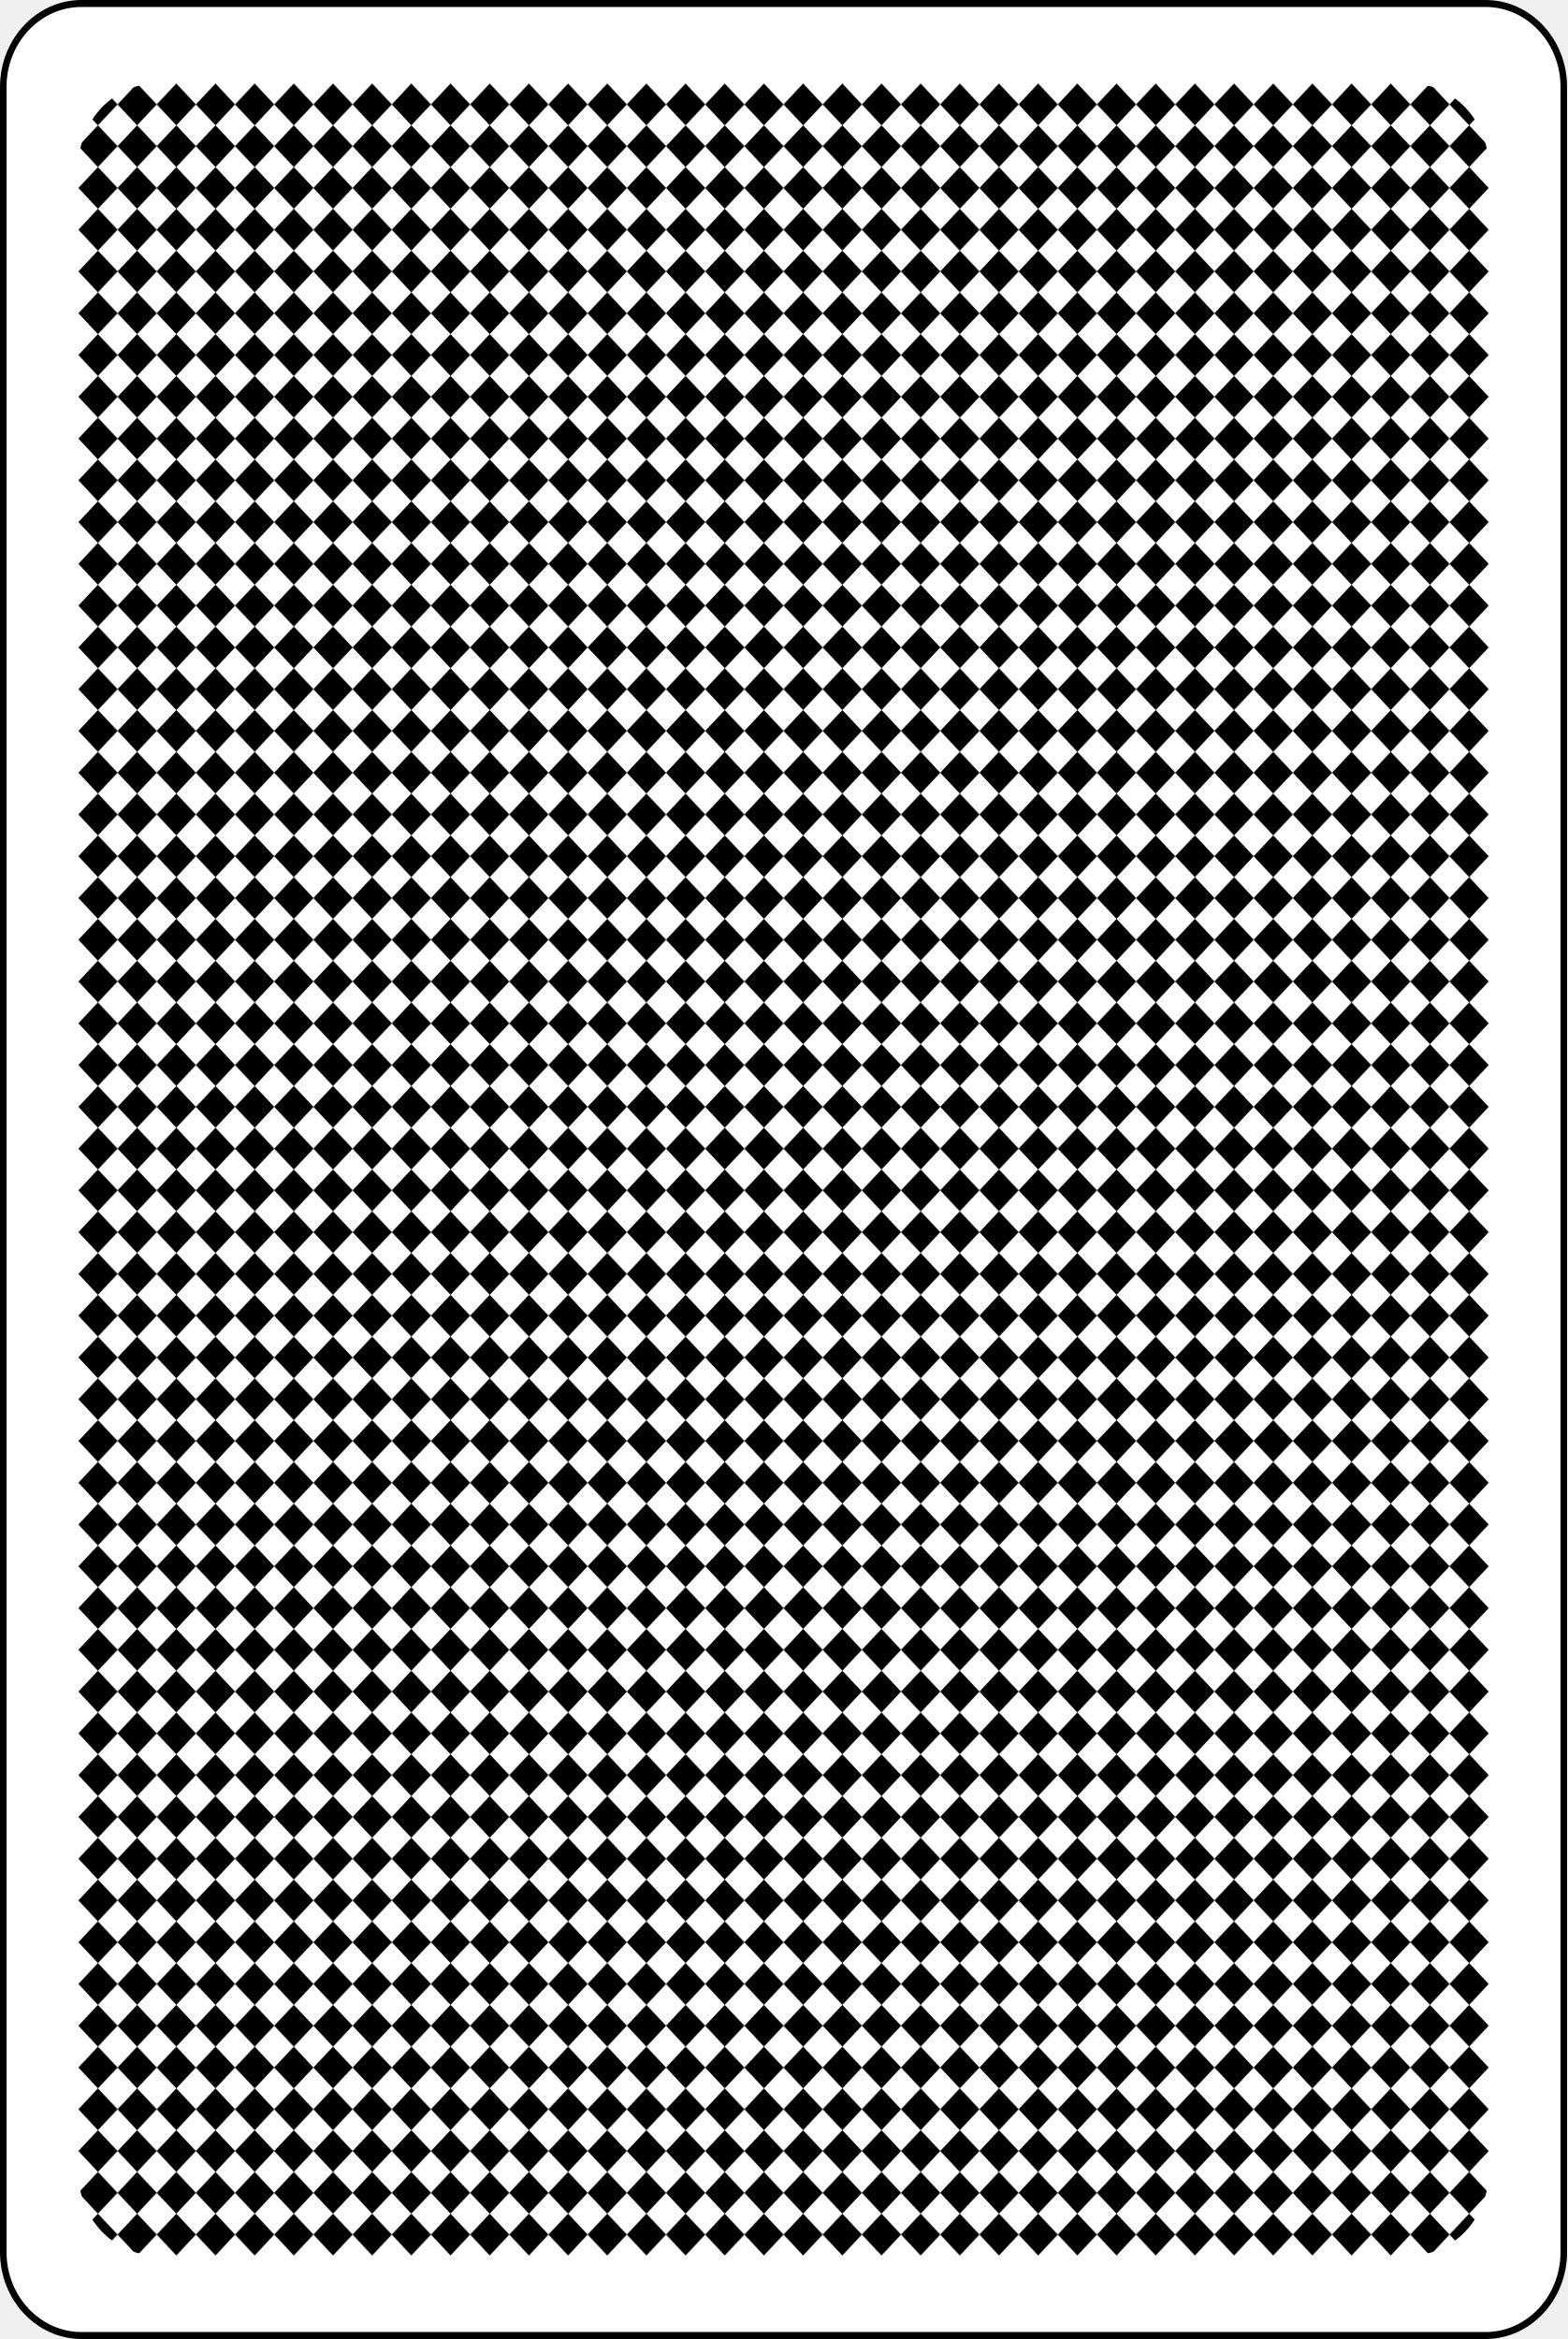
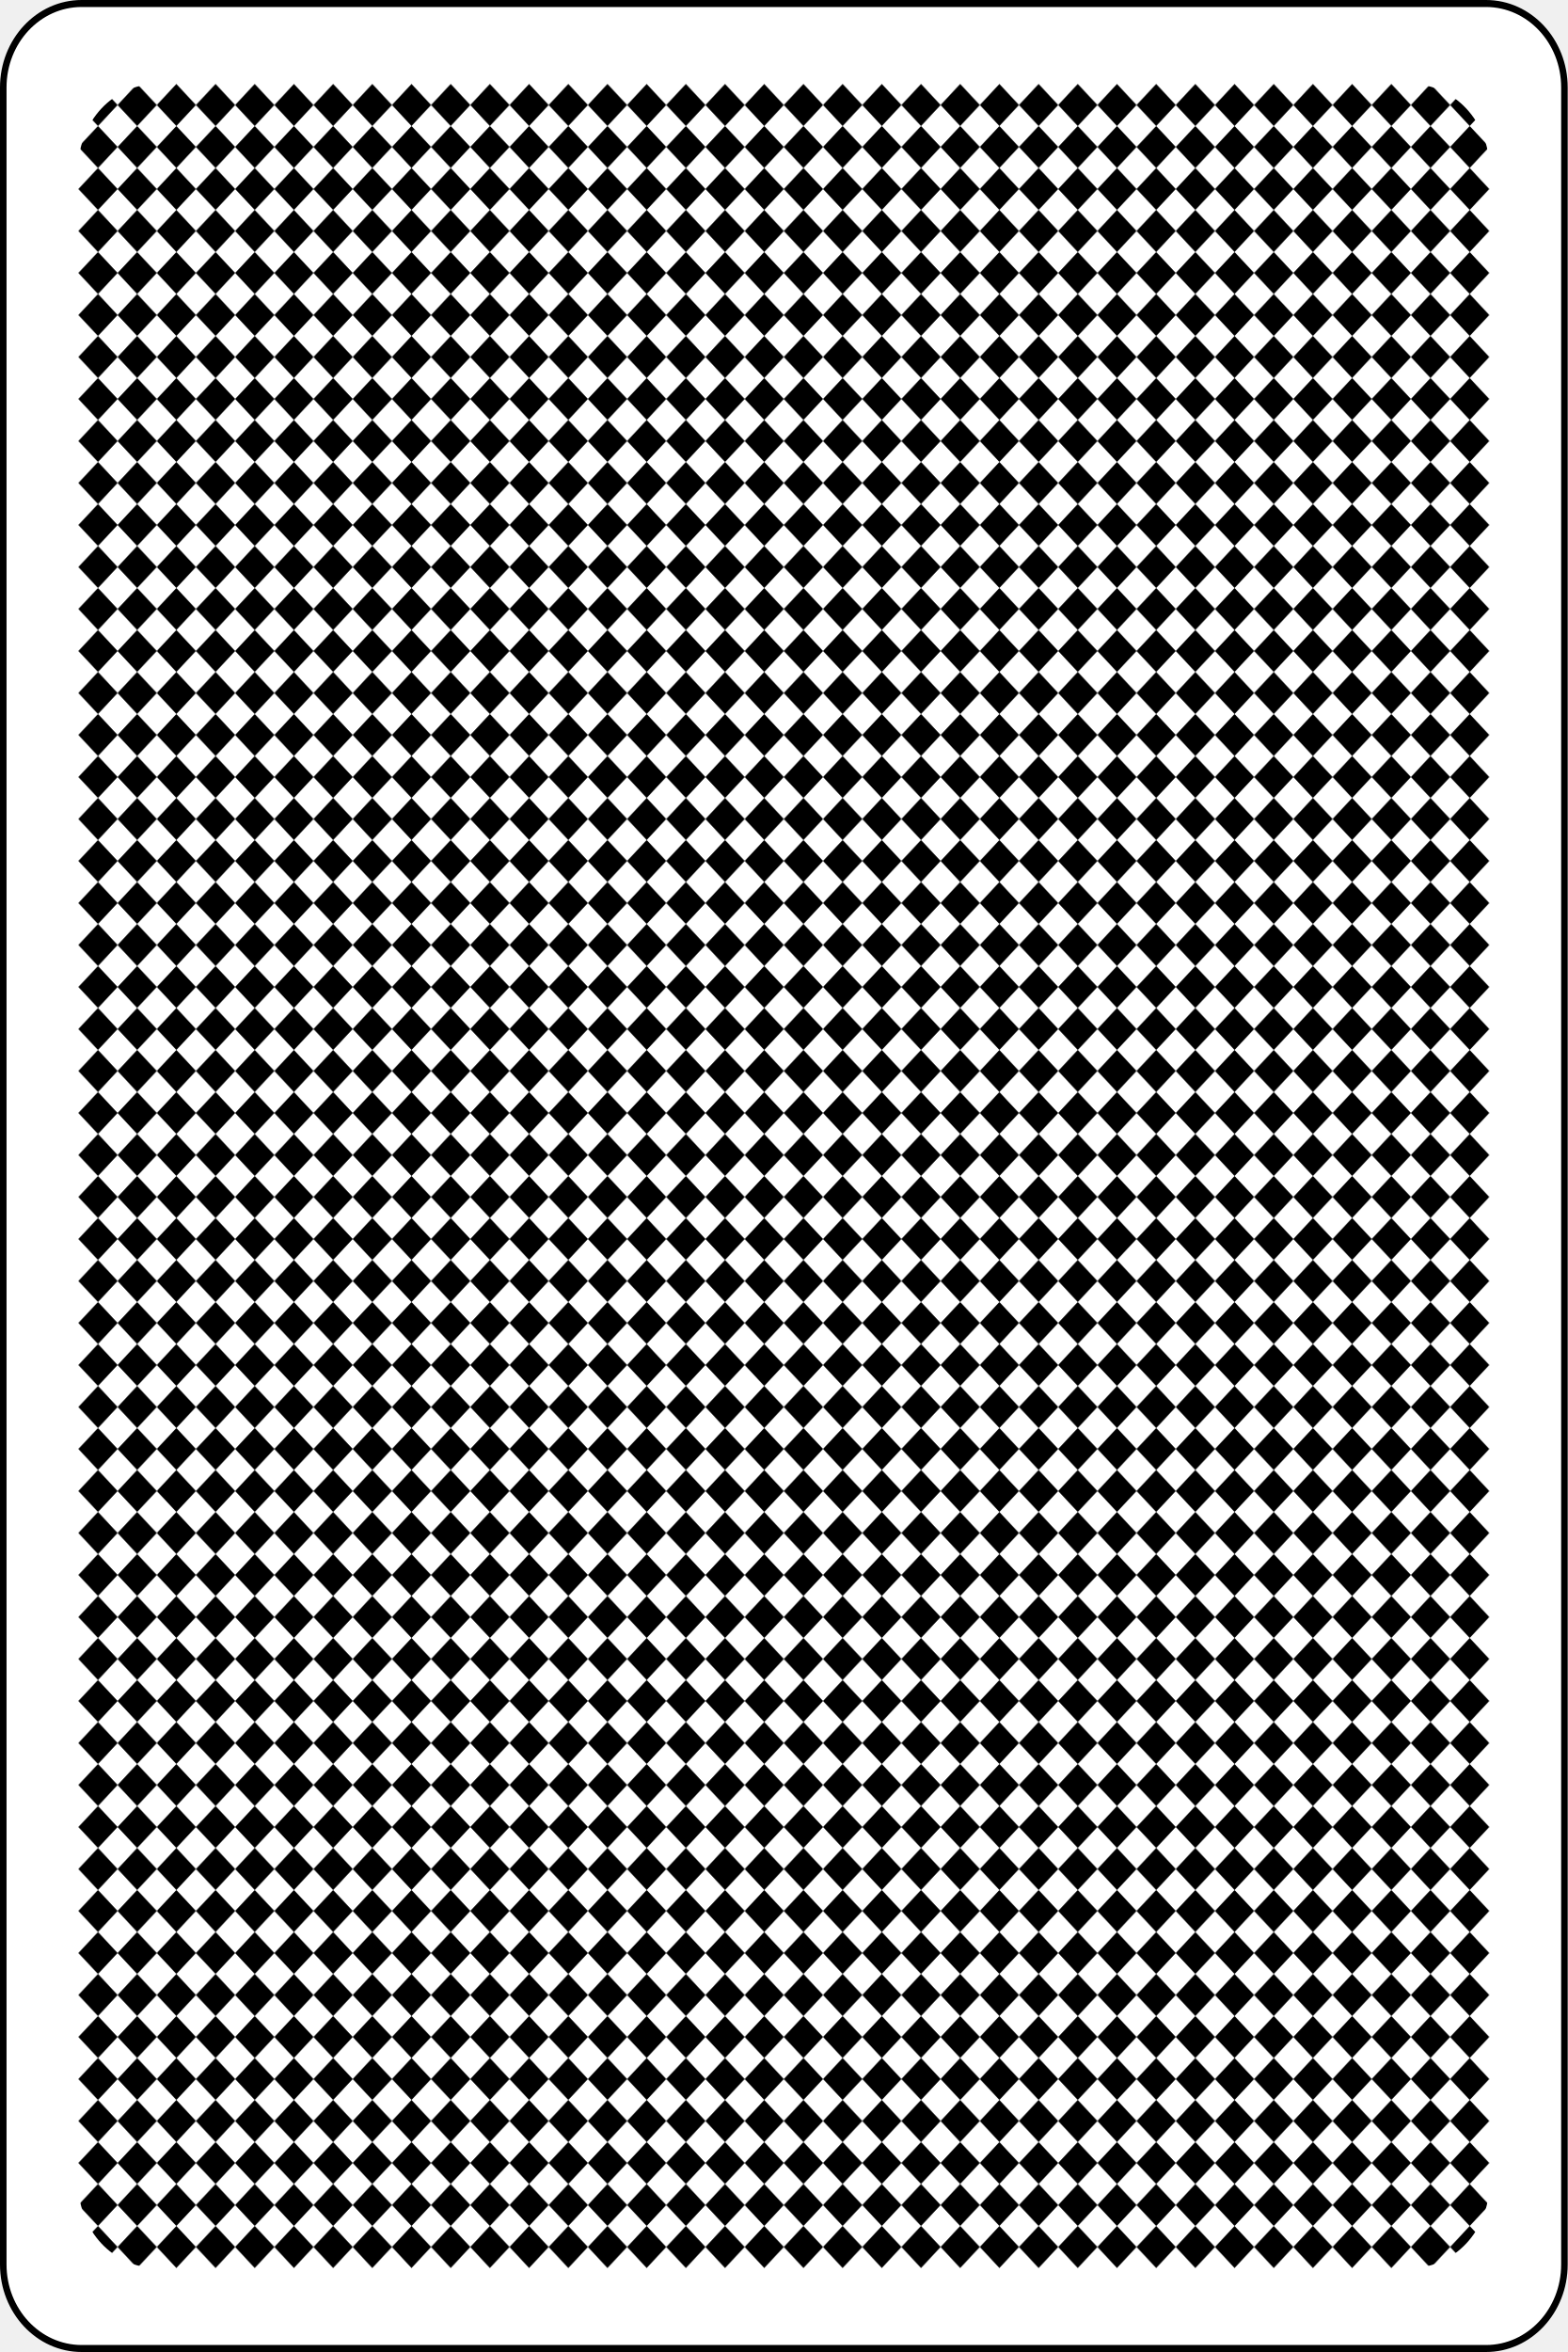
- <svg xmlns="http://www.w3.org/2000/svg" class="card" face="1B" height="1in" preserveAspectRatio="none" viewBox="-120 -168 240 336" width="0.67in">
+ <svg xmlns="http://www.w3.org/2000/svg" class="card" face="1B" height="0.9in" preserveAspectRatio="none" viewBox="-120 -168 240 336" width="0.6in">
  <defs>
    <pattern id="B1" width="6" height="6" patternUnits="userSpaceOnUse">
      <path d="M3 0L6 3L3 6L0 3Z" fill="black" />
    </pattern>
  </defs>
  <rect width="239" height="335" x="-119.5" y="-167.5" rx="12" ry="12" fill="white" stroke="black" />
  <rect fill="url(#B1)" width="216" height="312" x="-108" y="-156" rx="12" ry="12" />
</svg>
